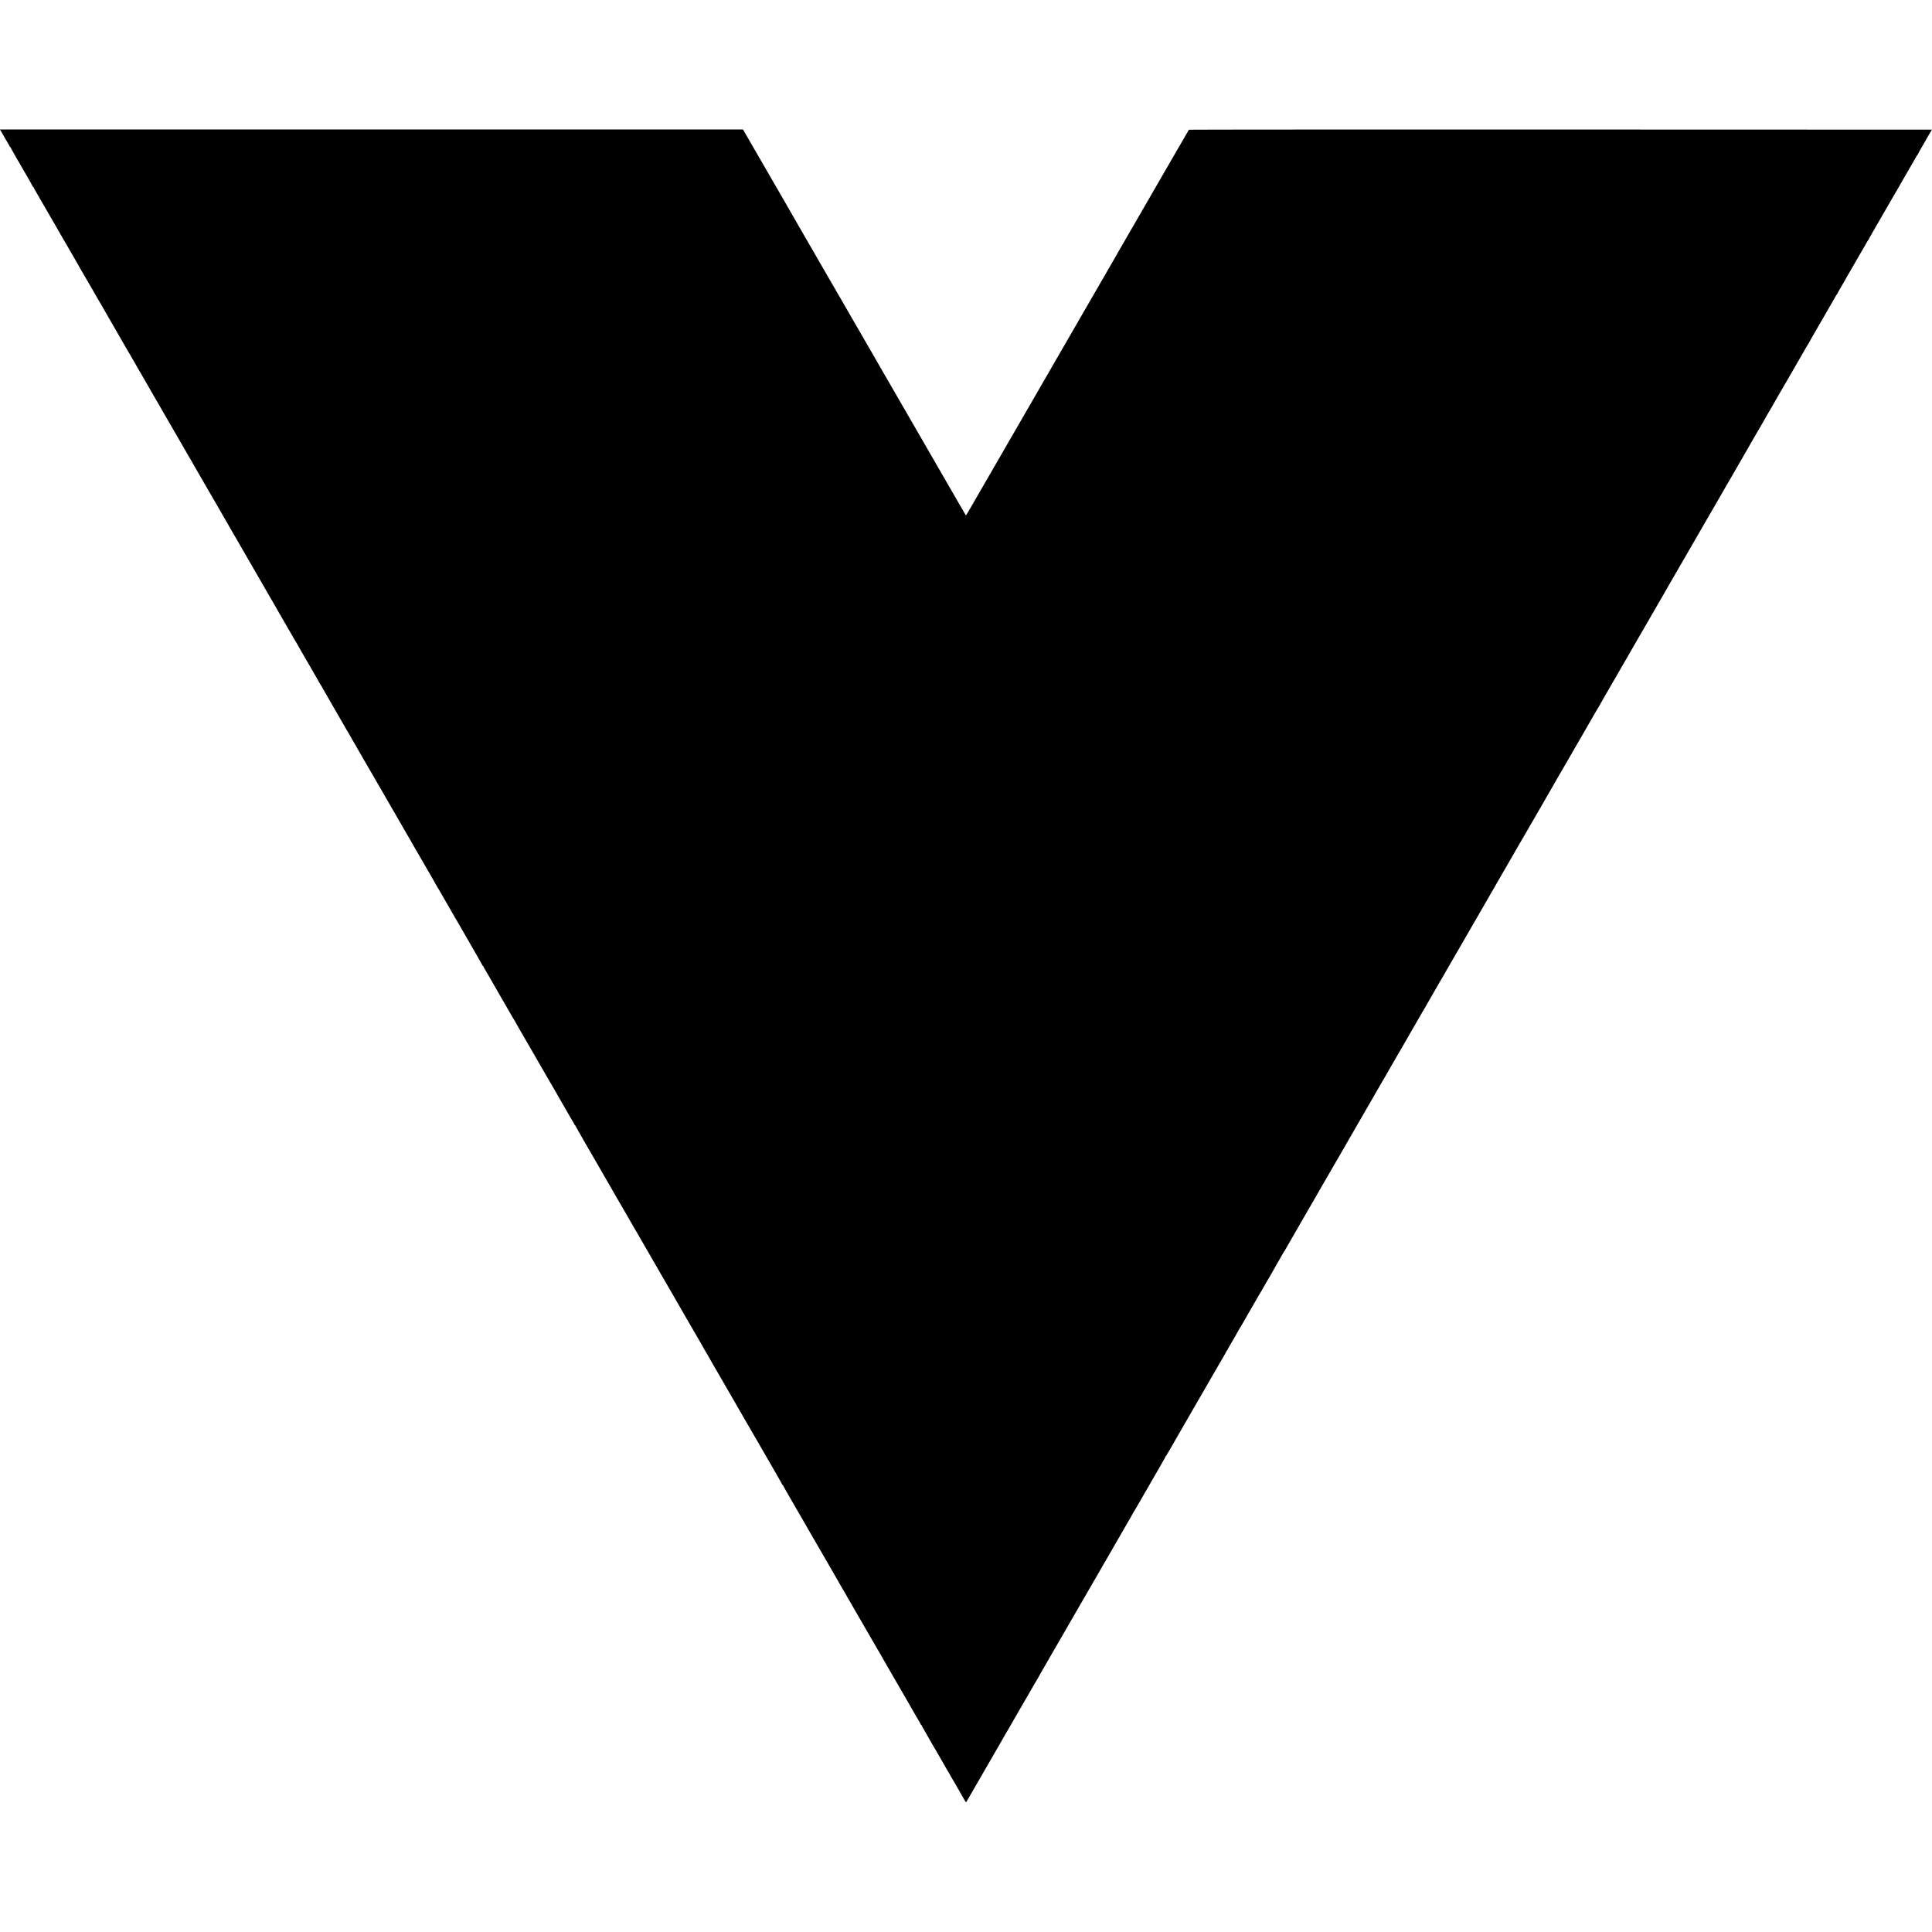
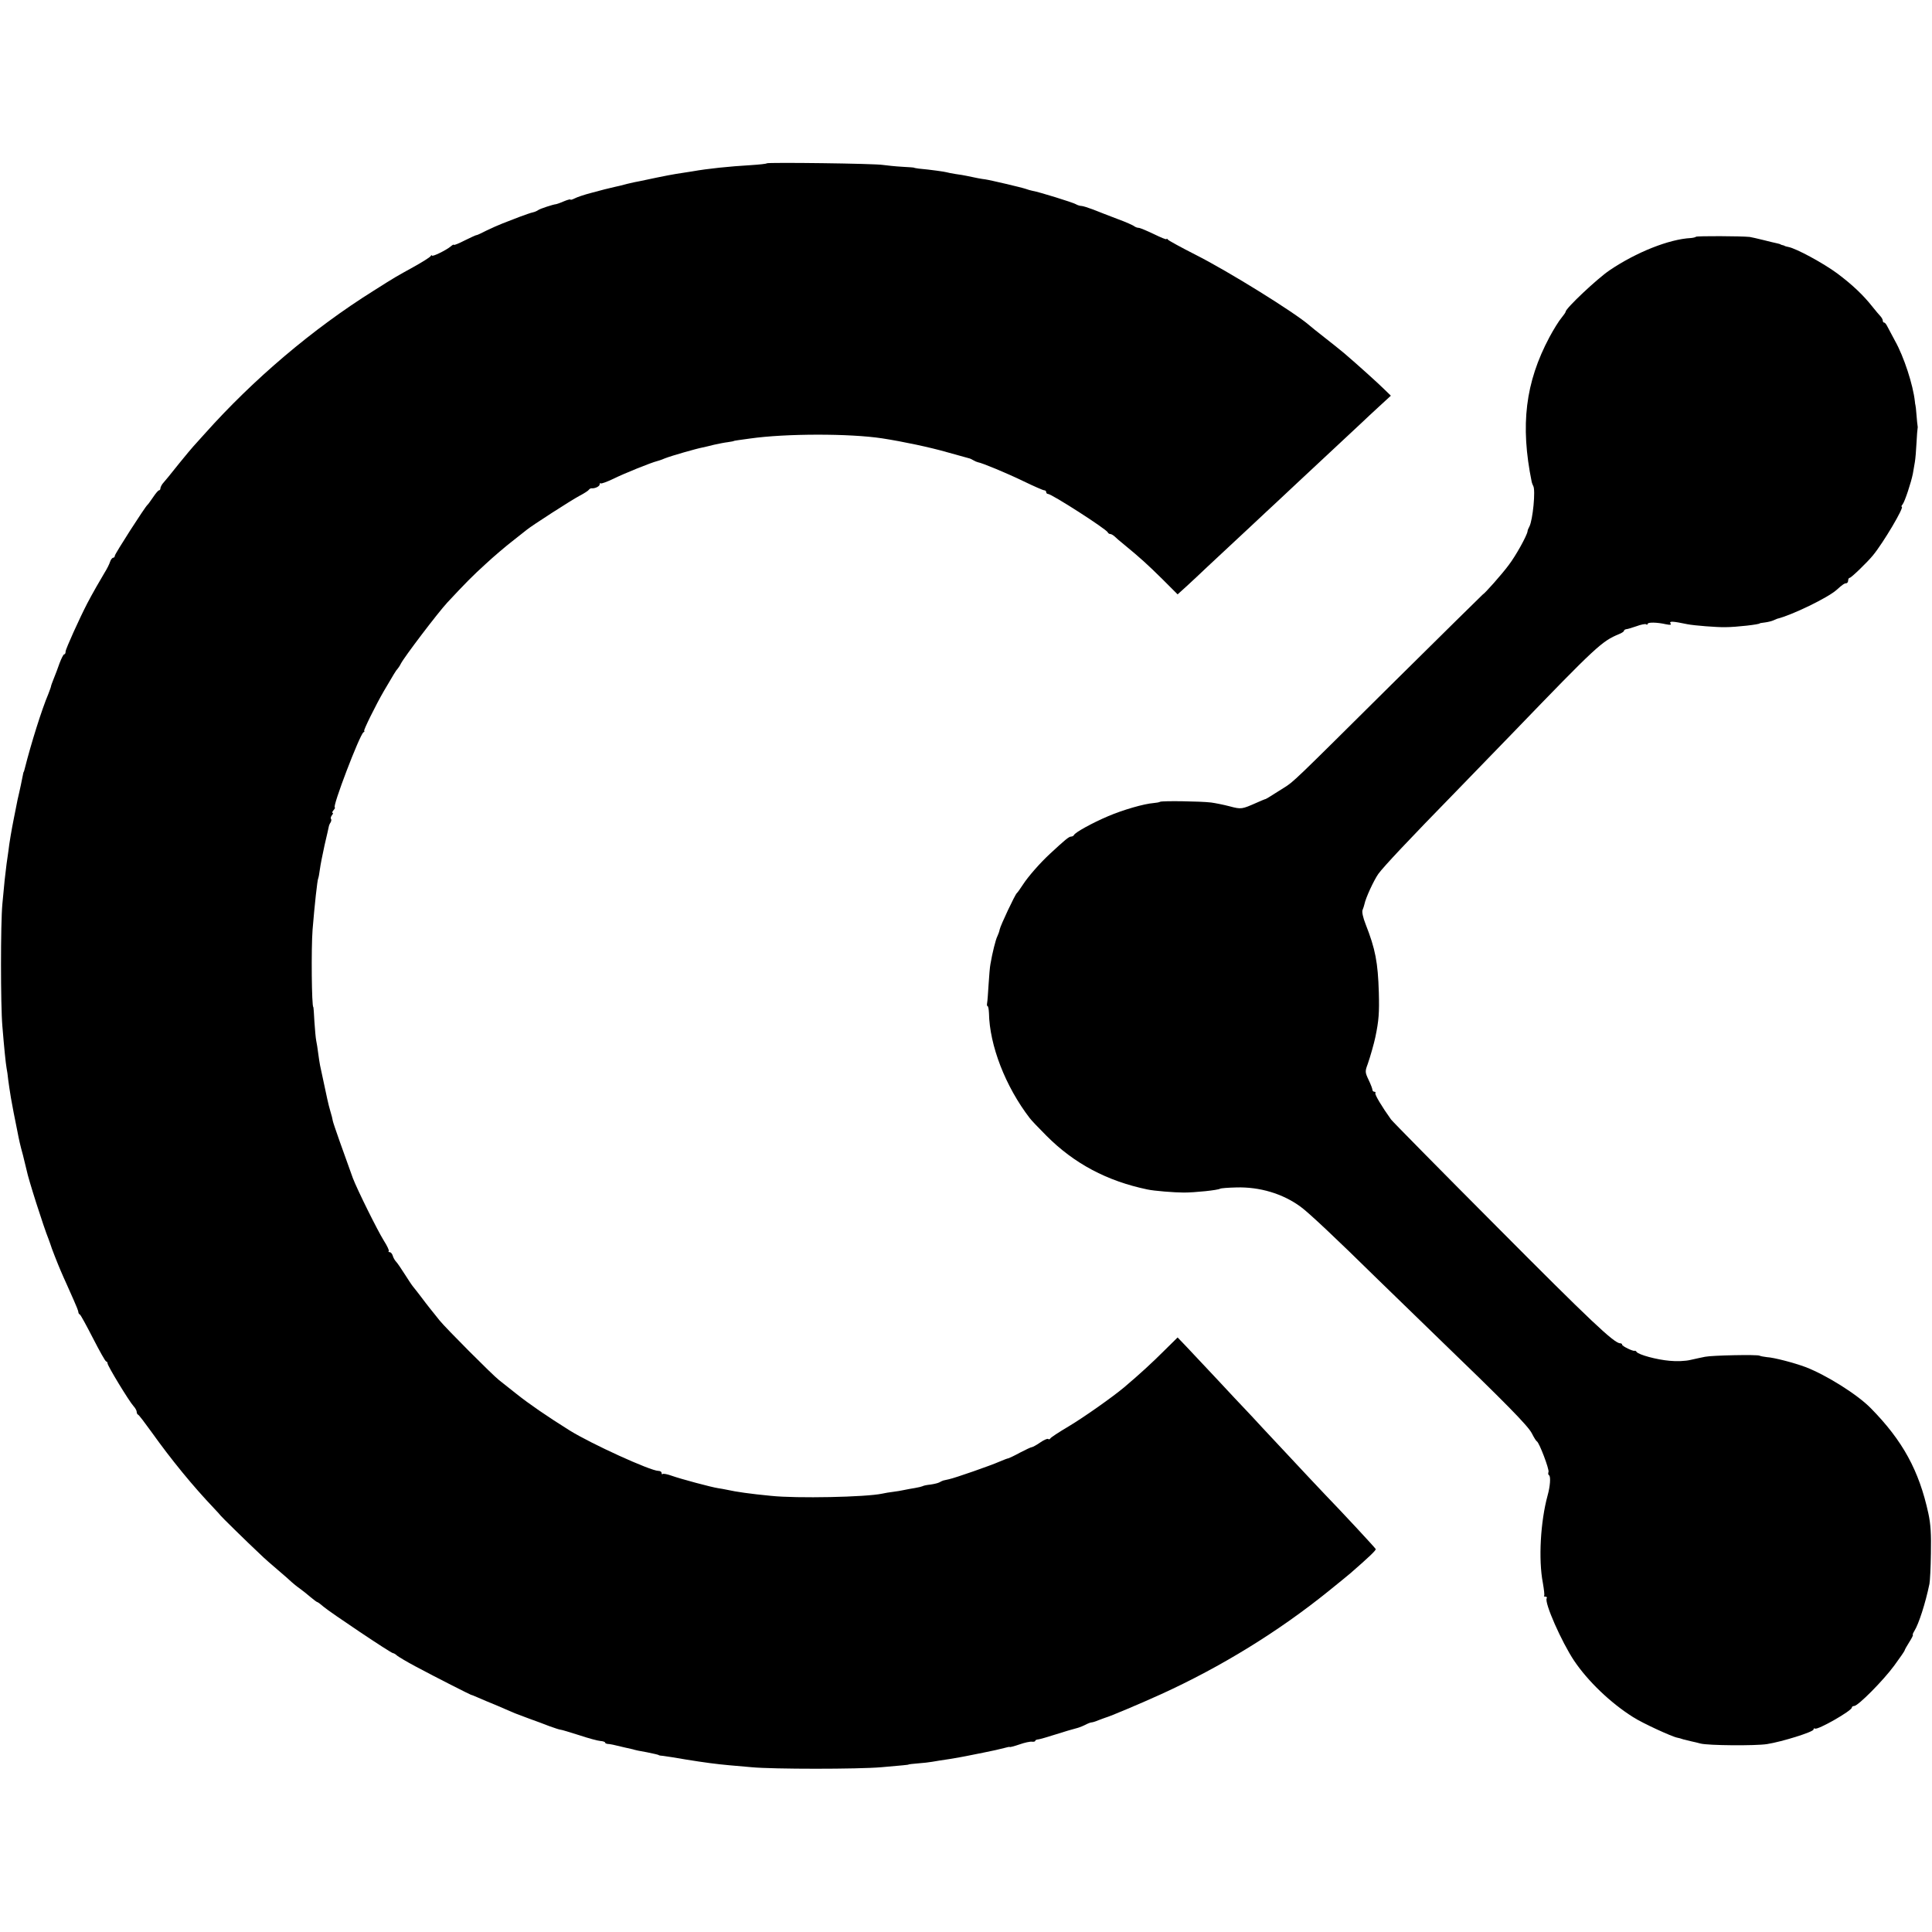
- <svg xmlns="http://www.w3.org/2000/svg" version="1.0" width="16pt" height="16pt" viewBox="0 0 16 16" preserveAspectRatio="xMidYMid meet">
-   <g transform="translate(0,16) scale(0.00032,-0.00032)" fill="#000000" stroke="none">
-     <path d="M18 46618 c45 -75 122 -207 122 -211 0 -2 25 -45 55 -95 30 -50 55 -96 55 -102 0 -5 5 -10 10 -10 6 0 10 -4 10 -9 0 -5 73 -135 161 -288 89 -153 173 -298 187 -323 14 -25 32 -57 41 -72 88 -149 187 -324 189 -335 2 -7 8 -13 13 -13 5 0 9 -4 9 -10 0 -5 46 -89 103 -187 175 -302 490 -846 507 -876 8 -16 20 -36 25 -45 28 -46 290 -498 339 -585 13 -23 74 -129 136 -236 61 -107 123 -215 137 -240 14 -25 29 -50 33 -56 5 -5 23 -37 40 -70 18 -33 38 -67 44 -75 11 -16 21 -33 63 -109 14 -25 29 -50 33 -56 4 -5 21 -35 38 -65 55 -100 261 -455 269 -465 4 -5 14 -21 20 -35 15 -29 41 -75 103 -180 24 -41 52 -88 60 -105 9 -16 57 -100 107 -185 112 -193 362 -626 380 -660 8 -14 23 -38 33 -55 11 -16 23 -37 27 -45 4 -8 26 -46 48 -85 23 -38 53 -90 67 -115 46 -81 64 -113 178 -310 62 -107 121 -210 132 -227 37 -67 56 -99 85 -148 16 -27 32 -57 36 -65 4 -8 15 -27 25 -42 9 -15 53 -89 96 -165 44 -76 177 -307 296 -513 120 -206 268 -463 330 -570 131 -227 117 -203 200 -348 36 -62 73 -125 82 -140 10 -15 21 -34 25 -42 4 -8 20 -37 36 -65 17 -27 38 -65 48 -82 49 -85 64 -111 87 -153 13 -25 28 -49 32 -55 4 -5 78 -134 165 -285 87 -151 166 -288 176 -305 10 -16 26 -43 35 -59 9 -17 125 -217 257 -445 132 -229 253 -441 270 -471 17 -30 45 -79 64 -108 18 -29 33 -54 33 -57 0 -2 20 -37 44 -77 24 -40 123 -212 221 -383 97 -170 190 -330 205 -355 16 -25 39 -65 53 -90 13 -25 81 -144 152 -265 70 -121 137 -238 150 -260 12 -22 37 -65 55 -95 18 -30 43 -73 55 -95 12 -22 48 -85 80 -140 77 -132 163 -280 190 -330 13 -22 71 -123 130 -225 59 -102 116 -199 126 -217 10 -17 29 -50 43 -72 15 -22 26 -43 26 -45 0 -2 27 -50 60 -106 33 -56 60 -103 60 -105 0 -2 55 -98 90 -155 8 -14 182 -316 239 -414 13 -22 45 -79 72 -124 27 -46 49 -86 49 -89 0 -2 14 -24 30 -48 16 -24 30 -46 30 -49 0 -5 74 -135 100 -176 5 -8 24 -42 43 -75 50 -88 58 -101 262 -455 104 -179 199 -345 213 -370 14 -25 28 -49 32 -55 4 -5 17 -26 28 -45 10 -19 62 -109 114 -200 114 -197 133 -230 170 -295 16 -27 33 -57 38 -65 17 -28 96 -165 103 -180 4 -8 16 -28 26 -45 10 -16 77 -131 148 -255 72 -124 181 -313 243 -420 62 -107 121 -209 131 -227 35 -62 323 -560 392 -678 38 -66 83 -145 100 -175 16 -30 33 -59 37 -65 4 -5 17 -27 29 -47 34 -61 56 -100 90 -156 17 -29 31 -55 31 -57 0 -2 17 -32 39 -67 21 -35 134 -229 251 -433 117 -203 235 -407 261 -451 27 -45 49 -85 49 -88 0 -4 8 -19 19 -34 15 -21 200 -341 309 -533 10 -19 33 -58 51 -87 17 -29 31 -54 31 -56 0 -2 25 -44 55 -94 30 -50 55 -95 55 -98 0 -4 6 -15 14 -23 7 -9 27 -41 43 -71 17 -30 170 -297 342 -594 171 -296 311 -542 311 -547 0 -5 5 -9 10 -9 6 0 10 -4 10 -10 0 -5 22 -47 49 -92 27 -46 58 -99 68 -118 24 -43 81 -140 93 -160 5 -8 66 -114 135 -235 69 -121 130 -227 135 -235 12 -21 259 -447 283 -490 10 -19 28 -47 38 -62 11 -14 19 -29 19 -32 0 -3 37 -69 83 -148 99 -170 305 -526 337 -583 13 -22 31 -53 41 -70 11 -16 22 -37 26 -45 7 -14 82 -146 103 -180 14 -24 181 -311 205 -355 13 -22 46 -80 75 -130 29 -49 64 -110 78 -135 14 -25 51 -88 82 -140 31 -52 59 -102 63 -110 4 -8 18 -33 31 -55 205 -353 284 -489 309 -535 17 -30 45 -78 62 -106 18 -28 36 -60 39 -72 4 -12 12 -22 17 -22 5 0 9 -4 9 -10 0 -5 109 -197 241 -427 133 -230 250 -431 259 -448 51 -90 222 -385 280 -485 37 -63 78 -135 92 -160 14 -25 67 -117 118 -205 51 -88 101 -175 111 -193 34 -58 55 -95 149 -257 51 -88 101 -173 110 -190 9 -16 76 -131 147 -255 72 -124 140 -241 151 -260 61 -108 281 -489 355 -615 38 -66 77 -133 87 -150 35 -63 91 -161 100 -175 14 -23 99 -169 128 -220 54 -97 135 -235 142 -245 4 -5 20 -32 35 -60 26 -48 238 -416 276 -480 10 -16 26 -46 37 -65 30 -53 382 -661 403 -695 10 -16 22 -37 26 -45 4 -8 26 -48 50 -88 24 -41 43 -75 43 -77 0 -2 22 -40 50 -85 27 -45 50 -84 50 -86 0 -3 38 -69 83 -147 84 -142 302 -520 340 -587 10 -19 34 -60 52 -90 18 -30 44 -75 57 -100 14 -25 45 -79 70 -120 25 -41 56 -96 70 -121 14 -25 77 -133 138 -240 62 -107 122 -210 132 -229 25 -43 310 -535 337 -581 11 -19 26 -45 34 -59 17 -32 238 -414 266 -460 11 -19 24 -41 28 -49 3 -7 75 -133 160 -278 84 -146 153 -269 153 -274 0 -5 5 -9 10 -9 6 0 10 -4 10 -10 0 -5 82 -150 181 -322 182 -314 201 -346 240 -415 12 -21 80 -139 152 -263 71 -124 141 -245 155 -270 14 -25 28 -49 32 -55 6 -8 145 -248 220 -380 37 -66 209 -362 229 -395 11 -19 24 -42 28 -49 4 -8 67 -118 140 -243 73 -125 133 -230 133 -233 0 -2 15 -28 33 -57 19 -29 47 -78 64 -108 17 -30 53 -93 79 -139 53 -90 82 -141 157 -272 82 -142 115 -199 381 -659 142 -245 268 -463 281 -485 12 -22 71 -125 132 -230 60 -104 172 -298 248 -430 76 -132 146 -253 156 -270 11 -16 22 -36 26 -44 3 -8 30 -54 60 -103 29 -49 53 -91 53 -93 0 -3 18 -34 40 -70 22 -36 40 -67 40 -69 0 -2 37 -66 81 -142 45 -77 98 -168 119 -204 20 -36 47 -81 58 -100 12 -19 27 -47 33 -62 6 -16 15 -28 20 -28 5 0 9 -4 9 -9 0 -6 63 -118 140 -251 77 -133 140 -243 140 -245 0 -2 18 -33 41 -70 22 -37 49 -83 60 -101 10 -19 29 -51 40 -71 25 -45 109 -189 126 -218 7 -11 17 -29 22 -40 6 -11 22 -38 35 -60 14 -22 37 -62 52 -90 14 -27 35 -62 45 -77 11 -14 19 -29 19 -32 0 -3 18 -35 40 -71 22 -36 40 -67 40 -69 0 -2 19 -35 42 -72 23 -38 55 -94 72 -124 26 -47 139 -244 171 -298 6 -9 21 -36 34 -60 28 -48 37 -51 51 -19 6 12 19 36 29 52 10 17 27 46 38 65 11 19 104 181 208 360 103 179 199 345 213 370 14 25 42 74 64 109 21 34 38 65 38 67 0 2 18 33 40 69 22 36 40 67 40 69 0 3 177 310 199 346 16 26 136 234 140 244 2 5 25 44 52 88 27 44 49 81 49 84 0 2 18 34 40 70 22 36 40 67 40 69 0 2 20 36 43 77 35 58 169 289 297 513 9 17 50 86 90 155 40 69 86 150 103 180 16 30 35 62 41 70 6 8 16 24 22 35 35 64 72 129 167 293 59 100 116 199 127 220 11 20 30 53 41 72 43 72 1070 1850 1121 1940 14 25 65 113 113 195 48 83 96 166 107 185 10 19 28 50 38 68 11 18 73 124 137 235 64 111 175 303 246 427 71 124 173 299 225 390 52 91 116 202 143 248 27 45 49 85 49 89 0 4 6 14 14 22 7 9 28 43 46 76 26 47 251 436 378 655 11 19 29 51 40 70 11 19 101 176 201 348 99 172 181 317 181 323 0 5 5 9 10 9 6 0 10 5 10 11 0 6 8 23 18 37 11 15 32 52 49 82 16 30 130 228 253 440 122 212 234 405 248 430 13 25 39 70 57 100 39 65 69 117 130 225 25 44 50 87 55 95 12 19 78 134 220 380 61 107 129 224 150 260 161 277 222 382 246 425 15 28 47 83 71 123 24 41 43 78 43 83 0 5 4 9 8 9 4 0 13 12 19 28 7 15 23 45 36 67 66 110 277 478 277 483 0 3 6 13 14 21 7 9 27 41 43 71 17 30 45 80 63 110 34 57 375 649 394 685 6 11 16 27 22 35 6 8 26 42 44 75 18 33 41 74 51 90 10 17 24 41 32 55 54 97 72 128 88 152 11 14 19 28 19 30 0 3 79 141 175 308 96 167 175 305 175 308 0 3 6 13 14 21 7 9 26 39 41 66 33 60 276 483 338 587 24 40 46 80 50 88 4 8 13 24 20 35 14 23 95 163 125 215 11 19 52 91 92 160 40 69 80 139 90 155 9 17 103 179 207 360 105 182 200 346 211 365 103 181 463 802 489 845 7 11 15 27 19 35 4 8 29 51 55 95 64 110 828 1433 848 1470 9 17 24 41 33 55 9 14 29 48 45 77 15 28 52 93 82 145 30 51 62 107 71 123 17 30 231 398 400 690 51 88 103 179 115 202 12 23 26 48 32 55 6 7 24 38 40 68 17 30 61 107 98 170 37 63 84 144 103 180 19 36 41 72 48 81 8 8 14 18 14 21 0 4 27 51 59 106 32 55 72 124 89 154 16 29 71 125 122 213 51 88 104 180 118 205 13 25 28 50 32 55 4 6 17 26 28 45 11 19 45 80 77 135 31 55 66 116 77 135 11 19 88 152 171 295 401 694 620 1072 650 1125 11 19 87 152 170 295 83 143 158 273 166 288 9 16 21 36 26 45 6 9 31 52 55 96 25 43 54 94 66 115 11 20 95 164 186 321 91 157 173 299 182 315 9 17 26 46 37 65 12 19 66 114 121 210 56 96 108 186 117 200 8 14 24 40 34 59 24 45 383 664 412 713 5 9 17 29 26 45 15 28 120 210 241 419 36 61 68 117 72 125 4 8 12 23 19 34 35 57 245 420 262 453 11 20 35 61 53 90 17 29 32 54 32 56 0 3 28 51 62 108 33 57 70 119 80 138 10 19 23 42 28 50 5 8 32 53 59 100 27 47 149 258 271 470 122 212 234 405 248 430 30 53 62 108 80 135 6 11 15 27 19 35 4 8 85 150 181 315 96 165 187 323 202 350 31 56 116 202 130 225 5 8 25 42 43 75 19 33 92 159 162 280 149 257 157 271 202 350 19 33 38 67 43 75 9 14 228 392 275 475 12 22 55 96 95 165 40 69 80 139 90 155 24 42 202 350 221 383 9 15 27 47 41 72 14 25 75 131 136 236 61 106 121 210 134 232 99 172 271 470 279 482 5 8 23 40 40 70 18 30 81 141 142 245 60 105 121 210 135 235 14 25 71 124 127 220 56 96 143 247 194 335 51 88 96 167 102 175 14 24 180 311 204 355 23 43 340 590 356 615 5 8 50 87 101 175 171 301 517 898 582 1008 25 43 46 81 46 83 0 2 12 23 27 47 14 23 40 67 56 97 16 30 35 62 42 70 7 8 15 22 18 30 4 8 20 38 37 65 16 28 33 57 37 65 6 12 111 196 143 250 5 8 55 95 112 193 57 98 113 195 126 215 12 20 27 46 32 57 6 11 14 27 20 35 5 8 76 130 156 270 80 140 165 287 187 325 23 39 52 90 66 115 13 25 30 52 37 61 8 8 14 18 14 21 0 4 41 77 92 165 50 87 175 302 276 478 101 176 208 360 236 408 28 49 67 117 86 152 19 35 41 70 48 77 6 6 12 15 12 19 0 7 124 224 167 291 12 21 23 40 23 42 0 2 21 40 46 83 26 43 55 92 64 109 54 95 327 568 354 614 19 30 45 75 59 100 71 128 82 145 89 148 4 2 8 8 8 13 0 5 42 82 94 172 311 538 496 858 518 897 14 25 40 70 58 100 18 30 42 71 53 90 10 19 79 139 152 265 73 127 142 246 153 265 10 19 43 76 72 125 29 50 63 108 75 130 65 116 80 140 87 143 4 2 8 8 8 12 0 8 114 212 140 250 6 8 14 24 20 35 5 11 54 97 108 190 l100 170 -9611 3 c-5286 1 -9614 -1 -9618 -5 -5 -6 -419 -719 -619 -1068 -89 -155 -267 -463 -323 -560 -38 -66 -81 -140 -95 -165 -31 -56 -263 -457 -526 -910 -110 -190 -224 -388 -254 -440 -29 -52 -61 -109 -71 -125 -23 -39 -243 -420 -268 -465 -11 -19 -204 -352 -428 -740 -224 -388 -477 -826 -563 -975 -85 -148 -185 -322 -222 -385 -37 -63 -120 -207 -185 -320 -65 -113 -177 -306 -248 -430 -72 -124 -172 -297 -222 -385 -51 -88 -142 -245 -202 -350 -131 -226 -247 -427 -408 -705 -65 -113 -249 -432 -410 -710 -160 -278 -388 -673 -506 -877 -118 -205 -216 -373 -219 -373 -3 0 -52 82 -109 183 -58 100 -144 250 -192 332 -95 164 -402 696 -647 1120 -85 149 -228 396 -317 550 -212 365 -982 1700 -1008 1745 -10 19 -43 76 -72 125 -29 50 -64 110 -77 135 -14 25 -63 110 -110 190 -47 80 -96 165 -110 190 -14 25 -99 171 -188 325 -89 154 -174 300 -188 325 -13 25 -64 113 -112 195 -48 83 -140 242 -205 355 -65 113 -183 317 -263 454 -79 137 -152 264 -163 282 -50 89 -335 583 -354 614 -12 19 -34 58 -50 85 -15 28 -129 226 -253 440 -124 215 -235 408 -247 430 -12 22 -69 121 -127 220 -58 99 -226 389 -373 645 -148 256 -324 561 -392 678 -67 117 -134 232 -147 255 -13 23 -33 59 -46 80 l-22 37 -9615 0 -9615 0 20 -32z" />
+ <svg xmlns="http://www.w3.org/2000/svg" version="1.0" width="1060pt" height="1060pt" viewBox="0 0 1060 1060" preserveAspectRatio="xMidYMid meet">
+   <g transform="translate(0,1060) scale(0.1,-0.1)" fill="#000000" stroke="none">
+     <path d="M4207 9704 c-2 -3 -41 -7 -87 -10 -119 -7 -236 -19 -320 -34 -30 -5 -71 -11 -90 -14 -19 -3 -67 -12 -105 -20 -39 -8 -82 -17 -95 -20 -14 -2 -45 -9 -70 -15 -25 -7 -54 -14 -65 -16 -47 -11 -64 -15 -130 -33 -39 -10 -80 -24 -93 -31 -12 -6 -22 -9 -22 -6 0 3 -16 -1 -35 -9 -20 -9 -39 -15 -43 -16 -19 -2 -88 -25 -98 -32 -7 -5 -20 -11 -30 -13 -11 -2 -44 -14 -74 -25 -30 -12 -72 -28 -93 -36 -21 -8 -61 -26 -88 -39 -27 -14 -51 -25 -54 -25 -3 1 -32 -13 -65 -29 -33 -17 -60 -28 -60 -24 0 3 -8 -1 -17 -9 -25 -21 -103 -59 -103 -50 0 4 -4 2 -8 -4 -4 -6 -45 -32 -92 -58 -97 -54 -94 -51 -220 -131 -334 -209 -660 -486 -926 -784 -27 -30 -56 -62 -64 -71 -8 -9 -42 -49 -75 -90 -62 -77 -71 -89 -93 -114 -6 -8 -12 -20 -12 -26 0 -5 -3 -10 -7 -10 -5 0 -19 -17 -33 -38 -14 -20 -27 -39 -31 -42 -14 -12 -179 -269 -179 -279 0 -6 -4 -11 -9 -11 -5 0 -13 -10 -17 -22 -4 -13 -17 -39 -29 -58 -19 -31 -74 -127 -96 -170 -42 -81 -119 -251 -119 -264 0 -9 -3 -16 -8 -16 -4 0 -15 -22 -25 -48 -9 -27 -24 -65 -32 -85 -8 -20 -15 -39 -15 -42 0 -3 -7 -22 -15 -43 -35 -82 -94 -269 -130 -412 -2 -8 -4 -15 -5 -15 -1 0 -3 -9 -5 -20 -5 -26 -18 -88 -20 -95 -2 -6 -15 -66 -19 -90 -2 -8 -6 -31 -10 -50 -12 -60 -25 -135 -30 -180 -2 -14 -6 -45 -10 -70 -7 -54 -13 -107 -23 -220 -10 -106 -10 -555 0 -670 10 -122 18 -201 23 -230 3 -14 7 -42 9 -64 3 -21 9 -66 15 -100 6 -33 13 -70 15 -81 2 -11 6 -31 9 -45 3 -14 8 -38 11 -55 10 -52 15 -75 31 -133 8 -32 17 -68 20 -82 9 -48 94 -314 121 -380 3 -8 7 -19 9 -25 5 -19 41 -110 57 -147 9 -21 23 -53 31 -70 8 -18 26 -59 40 -90 14 -31 26 -61 26 -67 0 -5 3 -11 8 -13 4 -1 36 -60 72 -130 36 -70 68 -128 73 -128 4 0 7 -5 7 -10 0 -14 119 -209 142 -234 10 -11 18 -25 18 -32 0 -7 3 -14 8 -16 4 -1 36 -43 72 -93 112 -157 229 -299 342 -418 21 -22 38 -41 38 -42 0 -2 140 -140 216 -211 22 -22 67 -61 100 -89 32 -27 66 -57 74 -65 9 -8 28 -24 44 -35 15 -11 42 -32 59 -47 18 -15 35 -28 38 -28 3 0 19 -12 35 -26 35 -30 369 -254 380 -254 4 0 15 -6 23 -14 9 -7 54 -34 101 -59 112 -60 300 -155 305 -156 3 0 20 -7 38 -15 17 -8 66 -28 107 -45 41 -18 84 -36 95 -41 11 -4 47 -18 80 -30 33 -12 83 -30 110 -41 28 -10 55 -19 60 -19 6 0 51 -14 102 -30 51 -17 103 -31 117 -32 15 -1 26 -5 26 -9 0 -3 6 -6 13 -7 12 0 40 -6 92 -19 17 -4 35 -8 40 -9 6 -1 12 -3 15 -4 6 -2 24 -6 70 -14 40 -8 65 -14 65 -16 0 -1 11 -3 25 -4 14 -2 70 -10 125 -20 99 -16 167 -25 235 -31 19 -2 76 -7 125 -11 117 -11 582 -11 710 0 114 10 150 13 150 15 0 1 23 4 50 6 28 2 64 6 80 9 17 3 59 10 95 15 36 6 76 13 90 16 14 3 59 12 100 20 41 8 90 19 108 24 17 5 32 8 32 6 0 -2 24 4 53 14 28 10 60 17 70 15 9 -1 17 1 17 5 0 4 8 7 18 8 9 1 53 14 97 28 44 14 91 28 104 31 13 3 36 11 52 19 15 8 32 15 38 15 5 0 22 5 38 12 15 6 33 12 38 14 23 6 192 77 306 129 331 151 644 344 919 566 52 42 106 86 120 98 101 88 140 125 138 132 -3 7 -186 204 -278 299 -40 42 -90 95 -345 368 -38 42 -81 87 -95 102 -14 14 -81 86 -150 160 -69 73 -146 155 -172 183 l-47 49 -74 -73 c-63 -63 -132 -127 -221 -202 -61 -51 -216 -161 -303 -213 -54 -32 -100 -62 -101 -67 -2 -4 -7 -5 -12 -2 -4 3 -24 -6 -44 -20 -20 -14 -41 -25 -45 -25 -5 0 -34 -14 -65 -30 -31 -17 -59 -30 -63 -31 -5 0 -27 -9 -51 -19 -45 -20 -242 -89 -276 -96 -12 -3 -25 -6 -31 -7 -5 -2 -15 -6 -21 -10 -7 -4 -28 -9 -48 -12 -20 -2 -40 -6 -44 -9 -4 -2 -23 -7 -42 -10 -19 -3 -46 -8 -60 -11 -14 -3 -41 -8 -60 -10 -19 -2 -46 -7 -60 -10 -89 -19 -468 -27 -610 -12 -114 11 -191 22 -240 33 -14 3 -36 7 -50 9 -35 5 -207 51 -257 69 -22 8 -44 12 -47 9 -3 -4 -6 -1 -6 5 0 7 -8 12 -18 12 -43 0 -368 148 -487 222 -123 77 -222 145 -291 200 -41 32 -84 67 -96 76 -38 30 -292 285 -326 327 -17 22 -41 51 -52 65 -11 14 -34 43 -50 65 -17 22 -36 47 -43 55 -7 8 -28 40 -47 70 -19 30 -40 61 -47 68 -6 6 -15 21 -18 32 -3 11 -11 20 -17 20 -6 0 -9 3 -5 6 3 3 -9 29 -27 57 -35 56 -146 280 -170 343 -47 129 -108 301 -110 314 -1 8 -7 33 -14 55 -13 46 -13 49 -56 250 -2 11 -7 40 -10 65 -3 25 -8 56 -11 70 -3 14 -7 61 -10 105 -2 44 -5 80 -6 80 -9 0 -12 322 -4 425 11 134 26 273 31 281 2 4 6 26 9 49 3 24 15 84 26 134 12 50 22 96 23 101 1 6 5 16 10 23 4 7 5 16 2 19 -3 3 -1 12 5 20 6 7 8 13 4 13 -4 0 -2 7 5 15 7 8 10 15 7 15 -16 0 136 398 157 412 6 4 8 8 4 8 -6 0 64 143 109 220 53 91 68 115 74 120 3 3 12 16 19 30 20 38 203 279 255 335 100 107 135 143 211 212 43 40 108 95 144 123 36 28 72 57 81 64 28 23 242 161 289 186 25 13 48 28 51 33 3 5 10 8 15 8 19 -2 44 11 44 21 0 6 2 9 6 6 3 -3 33 8 67 24 67 33 210 90 242 98 6 1 26 8 45 16 36 14 169 52 205 59 11 2 39 9 63 15 23 5 57 12 75 14 18 3 32 5 32 6 0 1 11 3 25 5 14 2 43 6 65 9 197 28 547 28 725 1 116 -18 262 -49 356 -76 60 -17 114 -32 119 -33 6 -1 17 -6 25 -11 8 -5 20 -10 25 -11 24 -4 157 -59 252 -105 56 -27 106 -49 112 -49 6 0 11 -4 11 -10 0 -5 4 -10 10 -10 20 0 322 -194 328 -211 2 -5 8 -9 14 -9 5 0 15 -6 22 -12 7 -7 32 -29 56 -48 84 -69 125 -106 208 -188 l83 -83 52 47 c29 27 79 73 111 104 85 79 111 103 236 220 62 58 129 121 150 140 20 19 70 66 111 104 201 187 306 285 344 321 23 22 70 66 104 97 l62 57 -34 33 c-33 33 -145 134 -222 200 -22 18 -71 58 -110 88 -38 30 -75 59 -81 65 -80 70 -444 296 -622 386 -81 41 -150 79 -154 84 -4 6 -8 7 -8 3 0 -4 -31 9 -70 28 -38 18 -75 34 -83 34 -7 0 -17 4 -23 8 -5 5 -47 24 -94 41 -47 18 -107 41 -134 52 -27 10 -55 19 -62 19 -8 0 -22 4 -32 10 -18 10 -201 67 -237 73 -11 2 -27 7 -35 10 -22 8 -201 50 -225 53 -19 2 -55 9 -101 19 -12 3 -39 7 -60 10 -21 3 -44 8 -51 10 -10 3 -87 14 -153 20 -14 2 -25 4 -25 5 0 1 -29 3 -65 5 -36 2 -83 7 -105 10 -44 8 -631 15 -638 9z" />
+     <path d="M9305 9301 c-3 -3 -16 -6 -28 -7 -119 -6 -300 -78 -446 -177 -67 -45 -241 -209 -241 -227 0 -4 -11 -19 -23 -34 -13 -15 -43 -63 -66 -106 -132 -248 -161 -482 -97 -795 1 -5 5 -15 8 -21 14 -21 -2 -187 -21 -223 -5 -9 -10 -20 -10 -26 -3 -23 -64 -134 -104 -186 -36 -49 -134 -159 -140 -159 -1 0 -228 -224 -504 -497 -541 -537 -534 -531 -590 -566 -87 -55 -98 -62 -103 -62 -3 -1 -23 -9 -45 -19 -82 -36 -84 -37 -148 -20 -34 9 -80 18 -102 21 -58 7 -268 10 -280 4 -5 -3 -22 -6 -36 -7 -52 -4 -167 -37 -249 -72 -85 -36 -182 -89 -188 -104 -2 -4 -9 -8 -16 -8 -11 0 -32 -17 -116 -95 -53 -49 -119 -124 -148 -169 -15 -23 -29 -43 -33 -46 -10 -8 -90 -178 -94 -199 -2 -11 -8 -28 -13 -38 -9 -17 -28 -93 -38 -153 -3 -14 -7 -63 -10 -110 -3 -47 -6 -93 -8 -102 -2 -10 -1 -18 2 -18 4 0 7 -17 8 -38 3 -177 90 -403 224 -577 8 -11 49 -54 91 -96 152 -153 333 -249 554 -295 36 -8 149 -17 200 -17 62 0 186 13 199 21 5 3 45 6 88 7 129 4 256 -34 354 -106 45 -33 189 -168 424 -399 42 -41 181 -176 309 -300 395 -381 515 -503 536 -545 11 -22 23 -41 27 -43 13 -6 69 -154 64 -168 -3 -7 -2 -16 3 -18 10 -7 6 -61 -8 -111 -39 -143 -51 -351 -26 -480 6 -35 10 -67 7 -70 -3 -3 0 -5 7 -5 7 0 10 -4 7 -9 -14 -23 81 -238 150 -342 76 -113 200 -232 324 -310 49 -32 214 -108 243 -113 7 -1 21 -5 32 -9 11 -3 31 -8 45 -11 14 -3 36 -8 50 -12 42 -11 301 -13 365 -3 83 13 255 67 255 80 0 6 4 8 8 5 15 -9 202 98 202 115 0 5 6 9 13 9 21 0 160 140 220 222 31 42 57 80 57 83 0 3 11 23 25 45 14 22 23 40 20 40 -3 0 1 10 9 23 23 37 60 150 82 257 3 14 7 89 8 167 2 105 -1 161 -14 220 -51 235 -141 399 -315 576 -74 76 -245 183 -360 227 -62 23 -172 52 -211 54 -16 2 -34 5 -40 8 -12 7 -260 2 -299 -6 -16 -3 -52 -11 -79 -17 -28 -7 -78 -9 -116 -5 -70 6 -170 33 -181 49 -3 5 -8 7 -10 6 -7 -5 -69 25 -69 33 0 5 -5 8 -11 8 -33 0 -165 125 -679 642 -311 312 -571 576 -578 586 -51 71 -90 137 -86 144 3 4 0 8 -5 8 -6 0 -11 5 -11 10 0 6 -9 30 -21 55 -20 42 -20 47 -5 87 14 40 35 114 42 148 19 91 22 133 19 245 -5 165 -19 238 -72 373 -15 38 -22 70 -17 80 4 9 8 23 10 31 7 35 51 130 76 166 29 40 170 190 425 451 76 78 219 226 318 328 456 473 484 498 578 537 15 6 27 14 27 18 0 4 6 8 13 9 6 0 31 8 55 16 24 9 48 14 53 11 5 -4 9 -2 9 2 0 10 52 9 100 -2 25 -5 31 -4 25 5 -8 13 13 12 94 -5 36 -7 161 -17 206 -16 60 0 190 15 190 21 0 1 13 3 29 5 16 2 36 7 45 11 9 4 18 8 21 9 82 20 279 116 326 158 33 30 44 37 54 37 5 0 10 7 10 15 0 8 4 15 9 15 8 0 97 86 127 123 57 69 174 267 158 267 -4 0 -1 6 5 13 12 16 46 118 56 168 3 19 8 48 11 64 3 17 7 64 9 105 2 41 5 77 6 80 1 3 1 9 0 13 -1 5 -4 32 -6 60 -2 29 -5 53 -6 55 -1 1 -2 10 -3 20 -10 91 -60 245 -109 332 -16 30 -35 65 -41 77 -6 13 -14 23 -18 23 -5 0 -8 5 -8 11 0 6 -6 16 -12 23 -7 7 -26 30 -43 51 -52 66 -111 122 -195 185 -76 56 -225 137 -268 145 -9 2 -18 4 -19 5 -2 2 -7 4 -13 5 -5 1 -11 3 -12 5 -2 1 -10 3 -18 5 -8 1 -42 10 -75 18 -33 8 -67 16 -75 17 -46 5 -290 6 -295 1z" />
  </g>
</svg>
